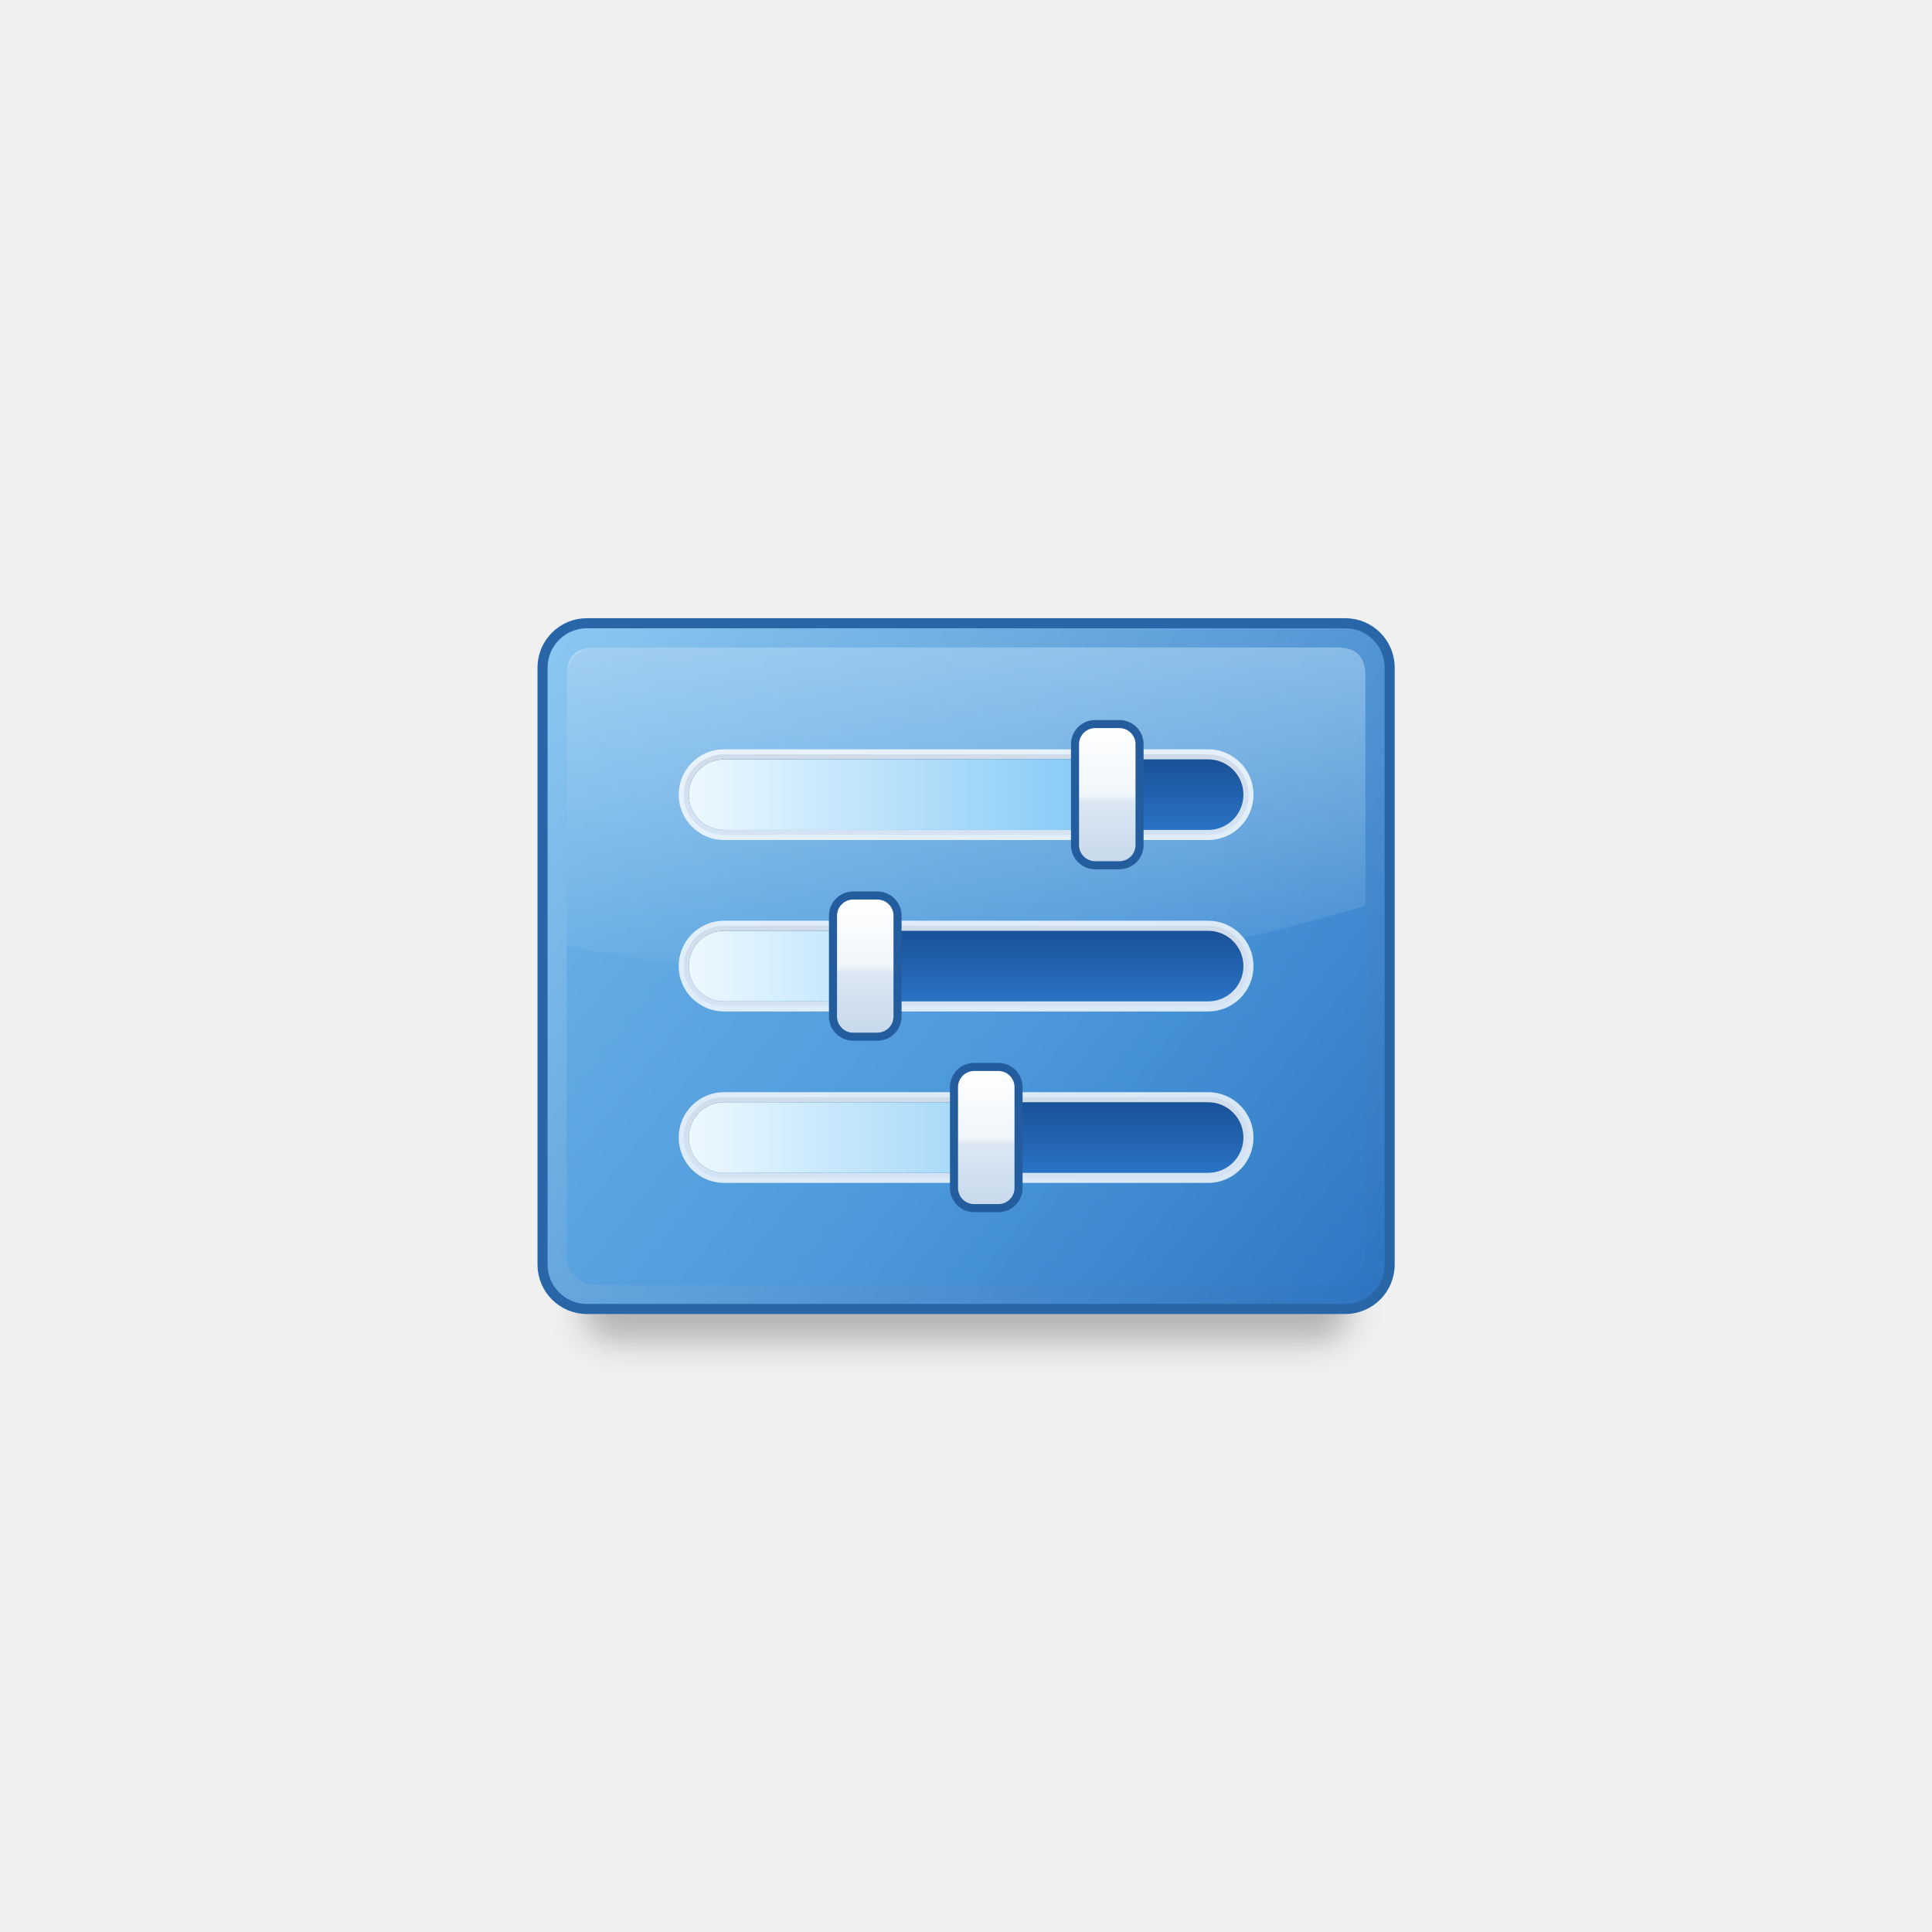
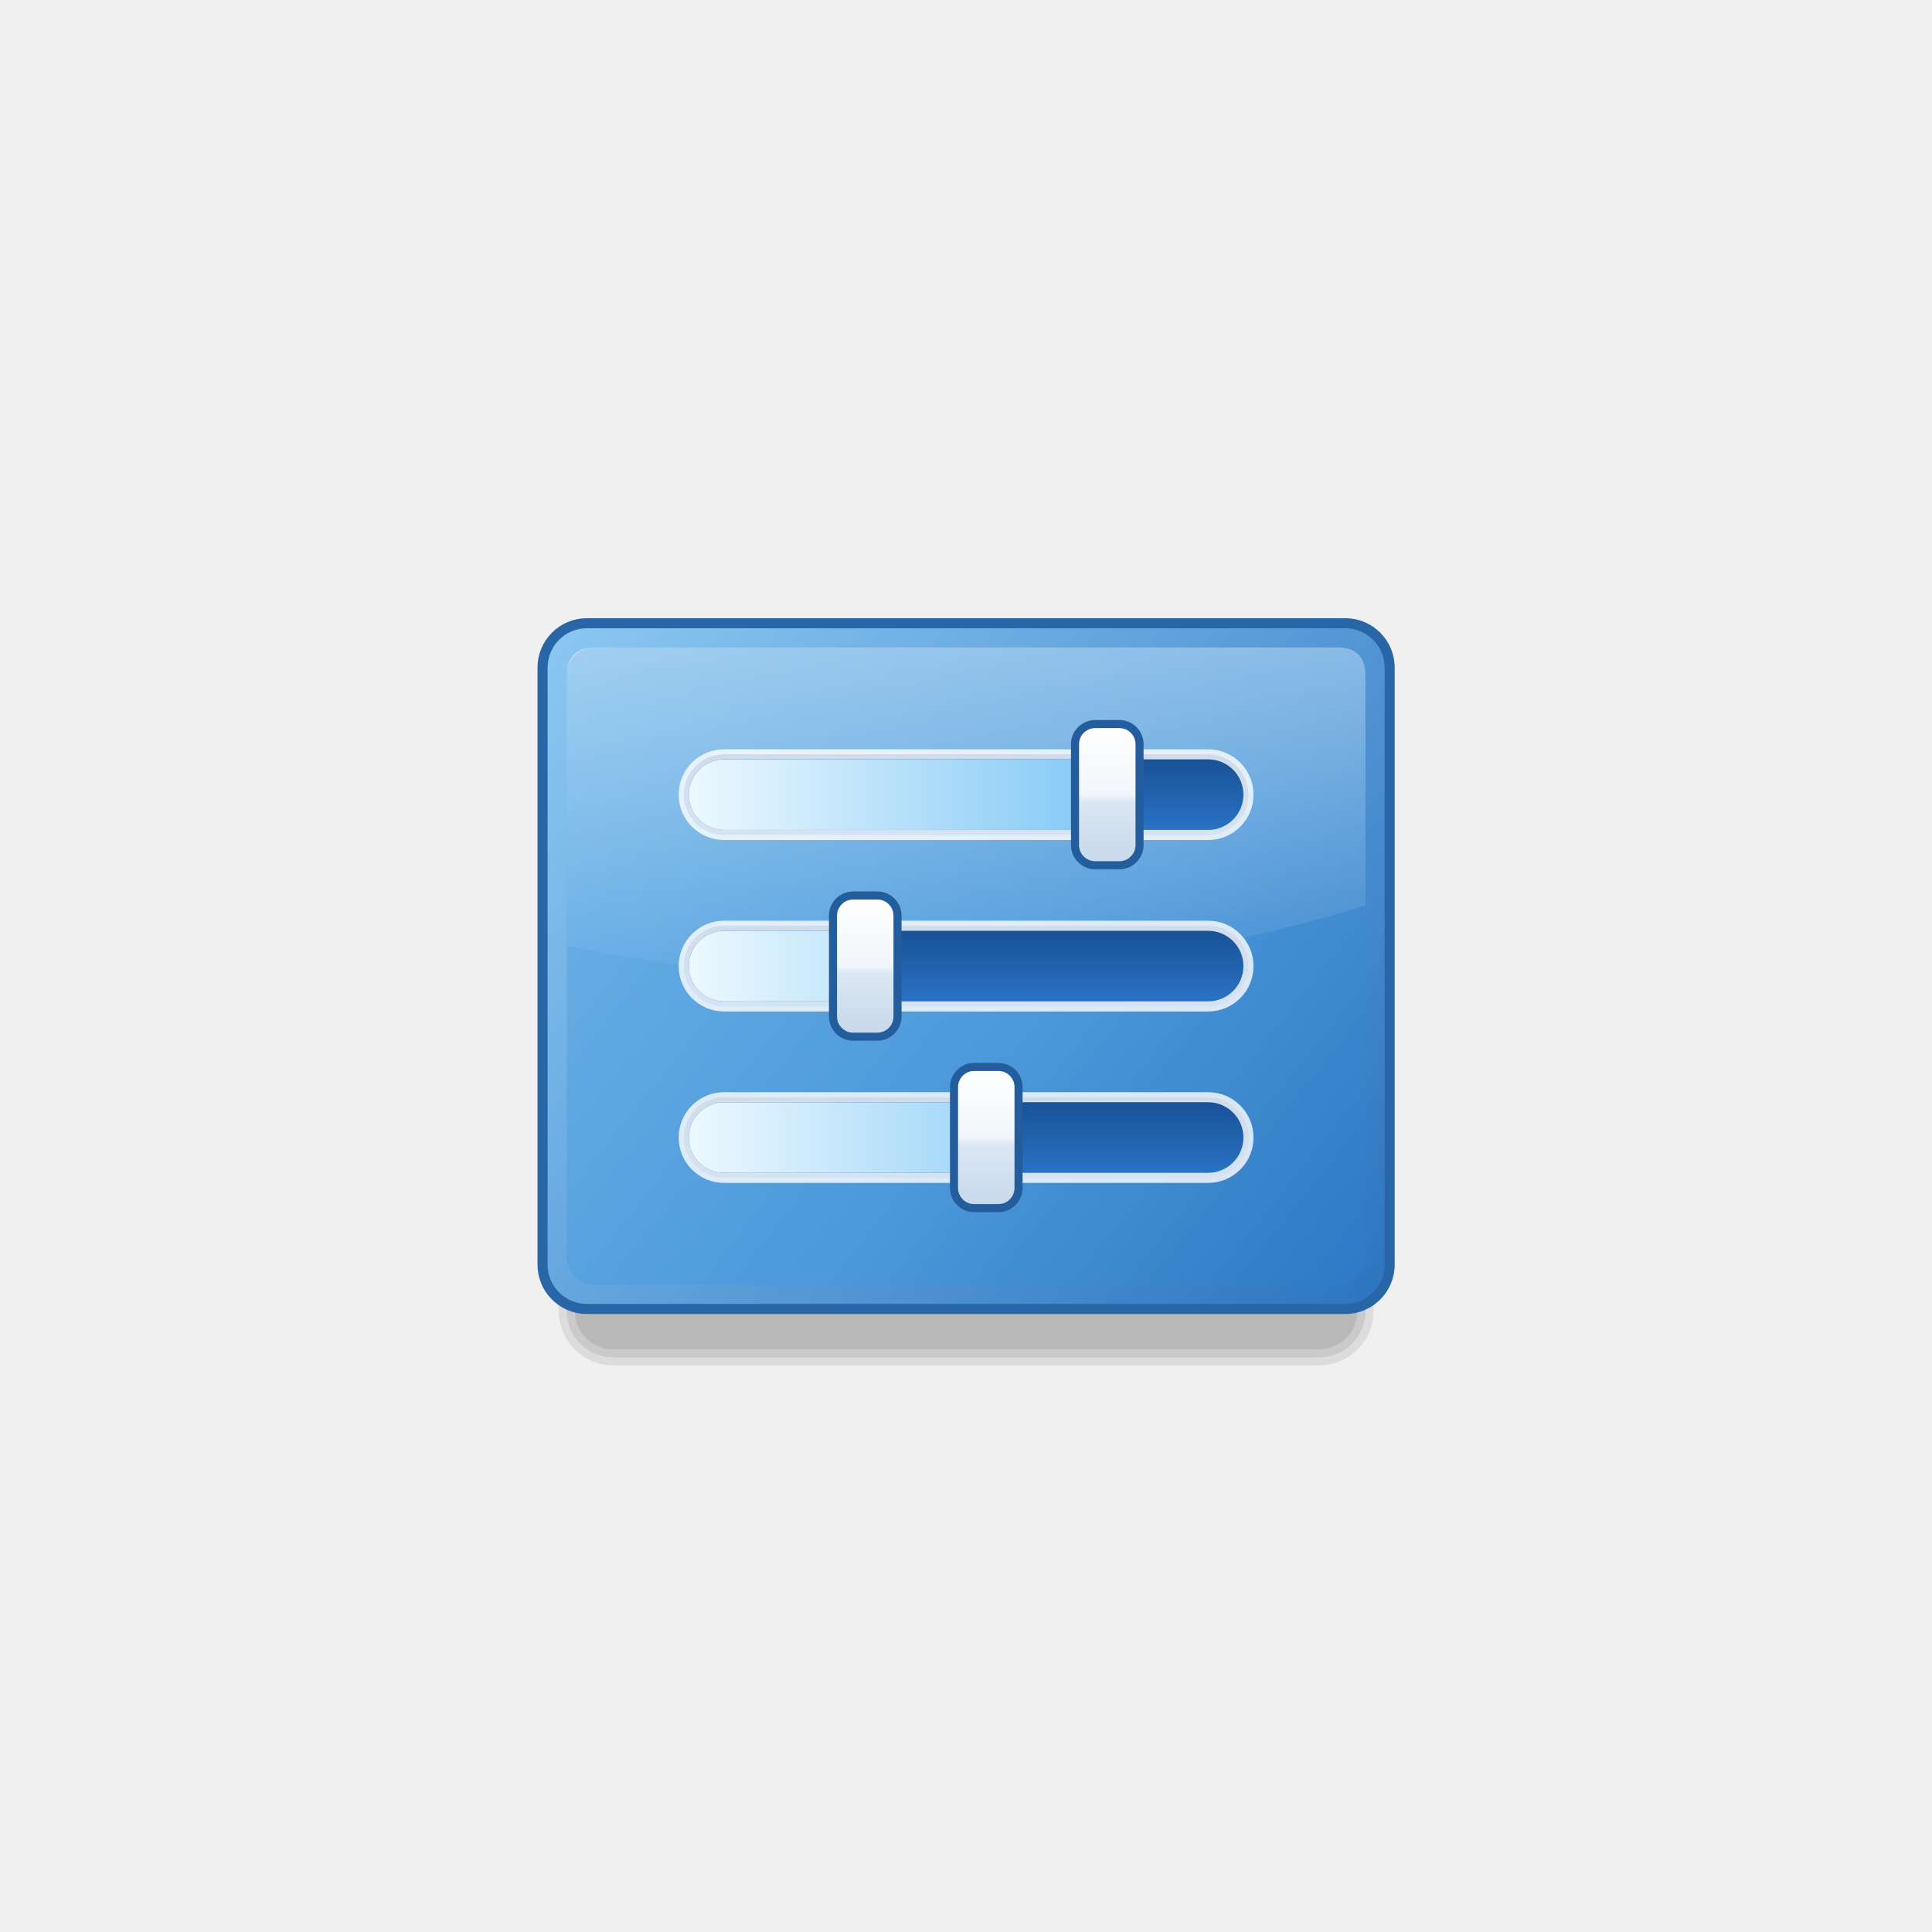
<svg xmlns="http://www.w3.org/2000/svg" width="32" height="32" viewBox="-23.9 -23.9 95.79 95.79" fill="none">
  <defs>
    <linearGradient id="control-panel-bezel" gradientUnits="userSpaceOnUse" x1="3" y1="7" x2="45" y2="41">
      <stop offset="0" stop-color="#8cc8f2" />
      <stop offset="1" stop-color="#2c74c0" />
    </linearGradient>
    <linearGradient id="control-panel-screen" gradientUnits="userSpaceOnUse" x1="4" y1="8" x2="44" y2="40">
      <stop offset="0" stop-color="#6fb6ea" />
      <stop offset="0.6" stop-color="#4b97d9" />
      <stop offset="1" stop-color="#2f78c4" />
    </linearGradient>
    <linearGradient id="control-panel-gloss" gradientUnits="userSpaceOnUse" x1="0" y1="8" x2="0" y2="26">
      <stop offset="0" stop-color="#ffffff" stop-opacity="0.35" />
      <stop offset="1" stop-color="#ffffff" stop-opacity="0" />
    </linearGradient>
    <linearGradient id="control-panel-track" gradientUnits="userSpaceOnUse" x1="0" y1="-2" x2="0" y2="2">
      <stop offset="0" stop-color="#174f94" />
      <stop offset="1" stop-color="#2b75c8" />
    </linearGradient>
    <linearGradient id="control-panel-value" gradientUnits="userSpaceOnUse" x1="10" y1="0" x2="38" y2="0">
      <stop offset="0" stop-color="#eef9ff" />
      <stop offset="1" stop-color="#5cb8f2" />
    </linearGradient>
    <linearGradient id="control-panel-thumb" gradientUnits="userSpaceOnUse" x1="0" y1="-3.5" x2="0" y2="3.5">
      <stop offset="0" stop-color="#ffffff" />
      <stop offset="0.5" stop-color="#f1f6fb" />
      <stop offset="0.55" stop-color="#dbe7f3" />
      <stop offset="1" stop-color="#c6d8eb" />
    </linearGradient>
-     <filter id="control-panel-blur" color-interpolation-filters="sRGB" x="-20%" y="-100%" width="140%" height="300%">
-       <feGaussianBlur stdDeviation="0.8" />
-     </filter>
  </defs>
-   <rect x="5" y="39.6" width="38" height="3" rx="1.5" fill="#000000" opacity="0.25" filter="url(#control-panel-blur)" />
+   <rect x="5" y="39.6" width="38" height="3" rx="1.5" fill="#000000" opacity="0.083" stroke="#000000" stroke-width="0.8" stroke-linejoin="round" />
+   <rect x="5" y="39.6" width="38" height="3" rx="1.5" fill="#000000" opacity="0.083" stroke="#000000" stroke-width="1.6" stroke-linejoin="round" />
+   <rect x="5" y="39.6" width="38" height="3" rx="1.5" fill="#000000" opacity="0.083" stroke="#000000" stroke-width="2.4" stroke-linejoin="round" />
  <rect x="3" y="7" width="42" height="34" rx="2.2" fill="url(#control-panel-bezel)" stroke="#2866a8" stroke-width="0.5" />
  <rect x="4.2" y="8.2" width="39.6" height="31.6" rx="1.4" fill="url(#control-panel-screen)" />
  <path d="M4.2 9.6Q4.2 8.2 5.6 8.2H42.4Q43.8 8.2 43.8 9.6V21Q24 27 4.2 23Z" fill="url(#control-panel-gloss)" />
  <g transform="translate(0 15.5)">
    <rect x="10" y="-2" width="28" height="4" rx="2" fill="url(#control-panel-track)" stroke="#ffffff" stroke-width="0.5" stroke-opacity="0.8" />
    <rect x="10.25" y="-1.75" width="21" height="3.5" rx="1.75" fill="url(#control-panel-value)" />
    <rect x="29.4" y="-3.5" width="3.2" height="7" rx="1" fill="url(#control-panel-thumb)" stroke="#245d9e" stroke-width="0.4" />
  </g>
  <g transform="translate(0 24)">
    <rect x="10" y="-2" width="28" height="4" rx="2" fill="url(#control-panel-track)" stroke="#ffffff" stroke-width="0.5" stroke-opacity="0.8" />
    <rect x="10.25" y="-1.75" width="9" height="3.5" rx="1.75" fill="url(#control-panel-value)" />
    <rect x="17.4" y="-3.5" width="3.2" height="7" rx="1" fill="url(#control-panel-thumb)" stroke="#245d9e" stroke-width="0.4" />
  </g>
  <g transform="translate(0 32.5)">
    <rect x="10" y="-2" width="28" height="4" rx="2" fill="url(#control-panel-track)" stroke="#ffffff" stroke-width="0.5" stroke-opacity="0.8" />
    <rect x="10.25" y="-1.75" width="15" height="3.5" rx="1.75" fill="url(#control-panel-value)" />
    <rect x="23.4" y="-3.5" width="3.2" height="7" rx="1" fill="url(#control-panel-thumb)" stroke="#245d9e" stroke-width="0.4" />
  </g>
</svg>
